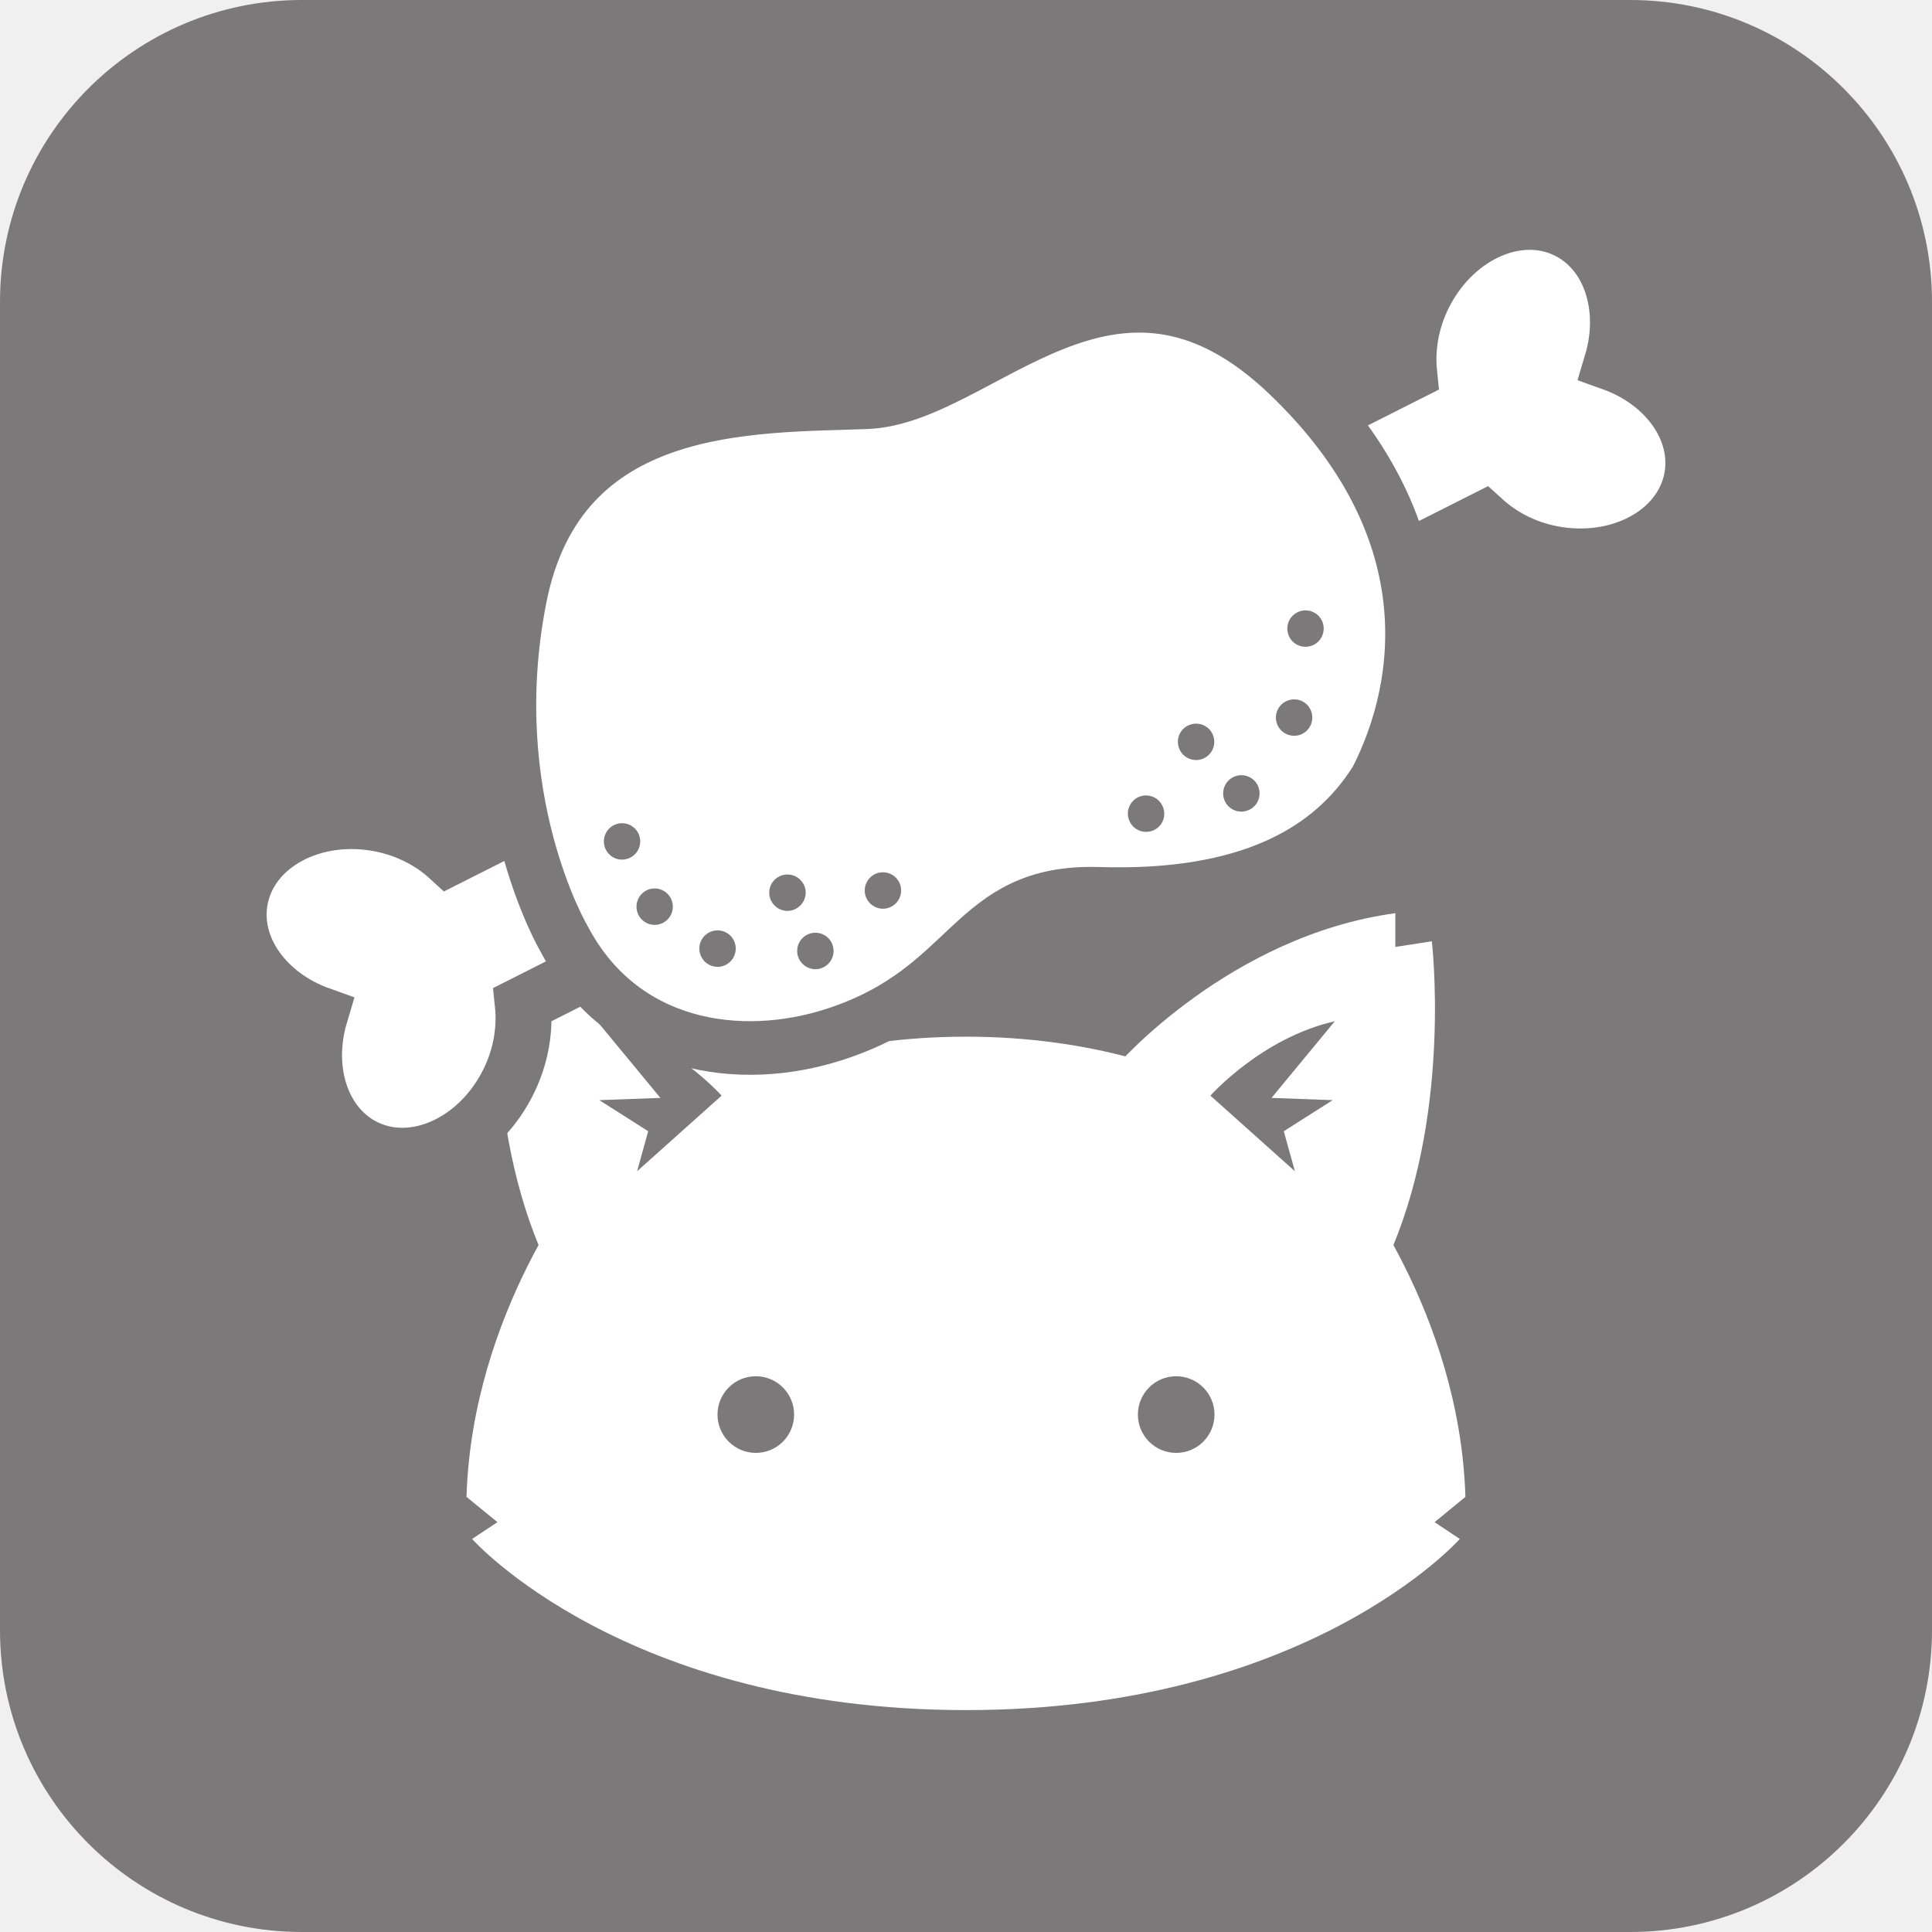
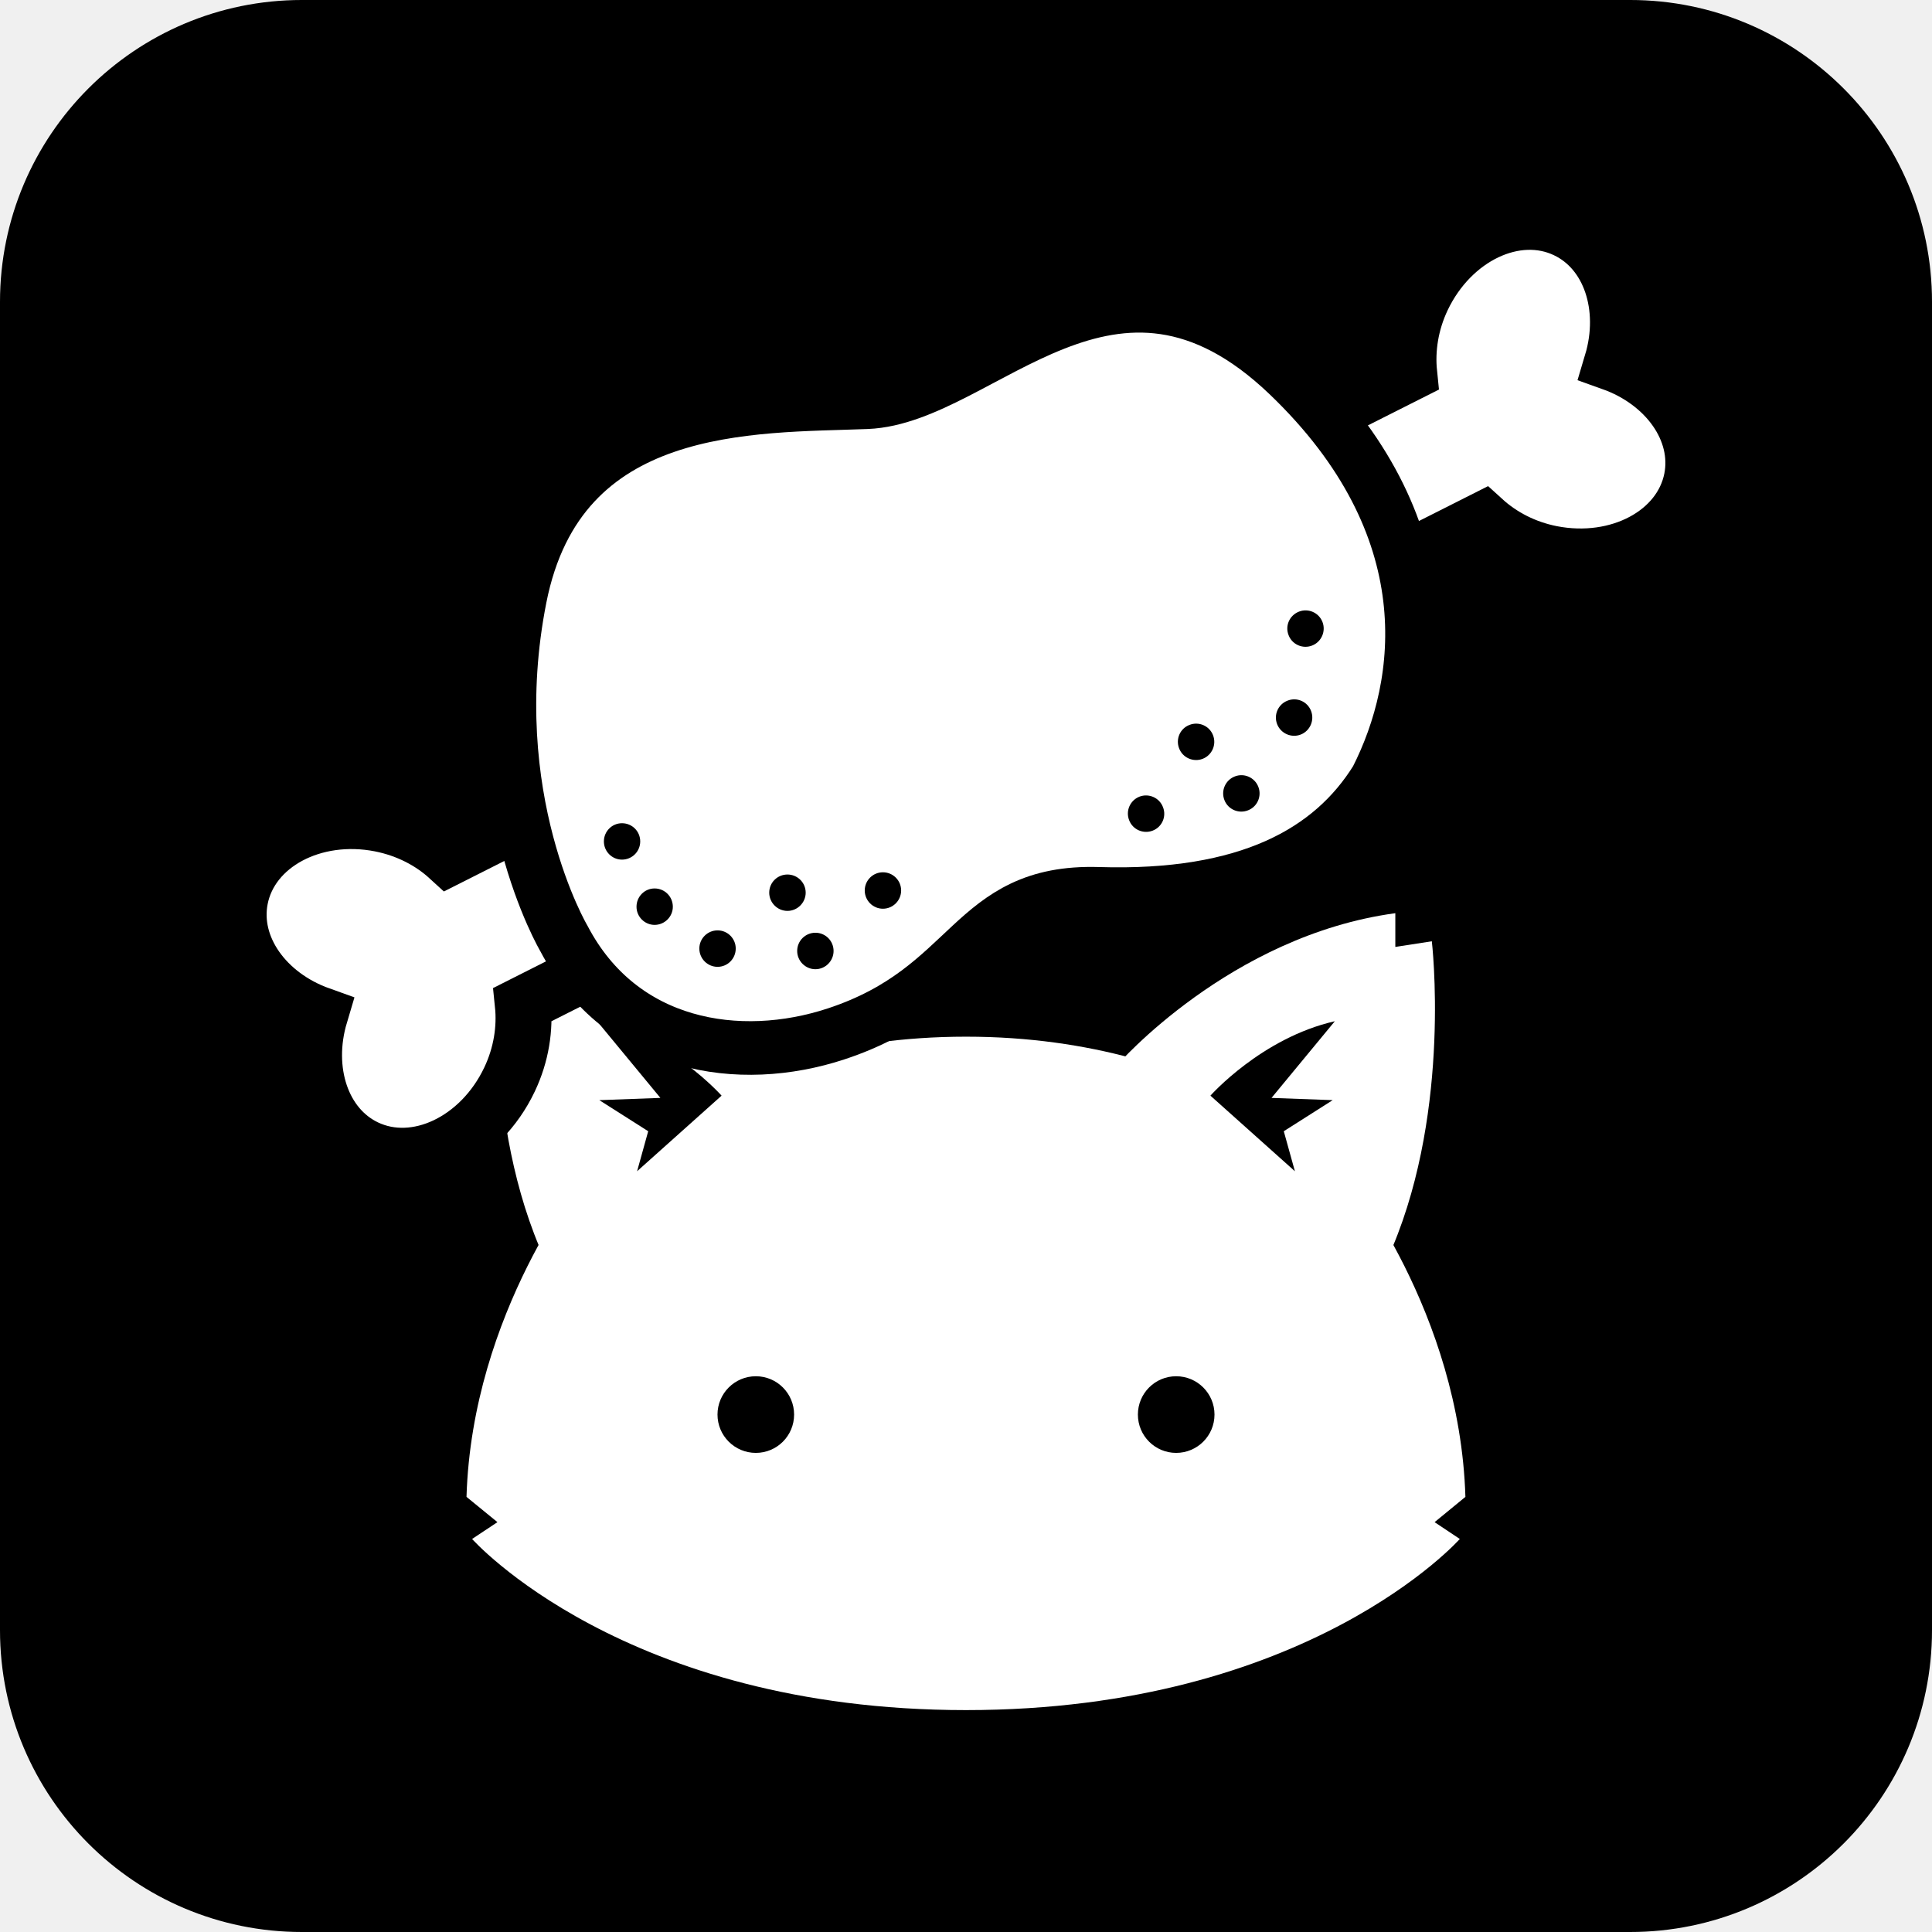
<svg xmlns="http://www.w3.org/2000/svg" width="20mm" height="20mm" viewBox="0 0 20 20" version="1.1" id="svg11722">
  <defs id="defs11716" />
  <g id="layer1" transform="translate(-92.05356,-116.1548)">
-     <g transform="matrix(0.3527778,0,0,-0.3527778,112.0536,133.0299)" id="g2484">
-       <path id="path2486" style="fill:#7b7979;fill-opacity:1;fill-rule:nonzero;stroke:none" d="m 0,0 c 0,-4.893 -3.967,-8.858 -8.859,-8.858 h -38.975 c -4.893,0 -8.859,3.965 -8.859,8.858 v 38.977 c 0,4.891 3.966,8.858 8.859,8.858 H -8.859 C -3.967,47.835 0,43.868 0,38.977 Z" />
+     <g transform="matrix(0.3527778,0,0,-0.3527778,112.0536,133.0299)" id="g2484" style="fill:#000000">
+       <path id="path2486" style="fill:#000000;fill-opacity:1;fill-rule:nonzero;stroke:none" d="m 0,0 c 0,-4.893 -3.967,-8.858 -8.859,-8.858 h -38.975 c -4.893,0 -8.859,3.965 -8.859,8.858 v 38.977 c 0,4.891 3.966,8.858 8.859,8.858 H -8.859 C -3.967,47.835 0,43.868 0,38.977 Z" />
    </g>
    <g transform="matrix(0.3527778,0,0,-0.3527778,103.6221,127.1766)" id="g2488">
      <path id="path2490" style="fill:#ffffff;fill-opacity:1;fill-rule:nonzero;stroke:none" d="m 0,0 c 0,0 3.293,3.786 8.152,4.446 v -0.99 l 1.071,0.166 c 0,0 0.576,-4.858 -1.153,-8.975" />
    </g>
    <g transform="matrix(0.3527778,0,0,-0.3527778,100.4849,127.1766)" id="g2492">
      <path id="path2494" style="fill:#ffffff;fill-opacity:1;fill-rule:nonzero;stroke:none" d="m 0,0 c 0,0 -3.293,3.786 -8.152,4.446 v -0.99 l -1.071,0.166 c 0,0 -0.576,-4.858 1.153,-8.975" />
    </g>
    <g transform="matrix(0.3527778,0,0,-0.3527778,102.0538,133.8577)" id="g2496">
      <path id="path2498" style="fill:#ffffff;fill-opacity:1;fill-rule:nonzero;stroke:none" d="m 0,0 c -10.047,0 -14.494,5.022 -14.494,5.022 l 0.744,0.493 -0.908,0.742 c 0.164,5.435 3.459,9.47 3.459,9.47 0,0 3.787,4.034 11.199,4.034 7.41,0 11.197,-4.034 11.197,-4.034 0,0 3.293,-4.035 3.457,-9.47 L 13.75,5.515 14.49,5.022 C 14.49,5.022 10.045,0 0,0" />
    </g>
-     <g transform="matrix(0.3527778,0,0,-0.3527778,100.2741,130.7982)" id="g2500">
-       <path id="path2502" style="fill:#7b7979;fill-opacity:1;fill-rule:nonzero;stroke:none" d="m 0,0 c 0,-0.622 -0.502,-1.125 -1.123,-1.125 -0.621,0 -1.125,0.503 -1.125,1.125 0,0.62 0.504,1.124 1.125,1.124 C -0.502,1.124 0,0.62 0,0" />
+     <g transform="matrix(0.3527778,0,0,-0.3527778,100.2741,130.7982)" id="g2500" style="fill:#000000">
+       <path id="path2502" style="fill:#000000;fill-opacity:1;fill-rule:nonzero;stroke:none" d="m 0,0 c 0,-0.622 -0.502,-1.125 -1.123,-1.125 -0.621,0 -1.125,0.503 -1.125,1.125 0,0.62 0.504,1.124 1.125,1.124 C -0.502,1.124 0,0.62 0,0" />
    </g>
-     <g transform="matrix(0.3527778,0,0,-0.3527778,104.626,130.7982)" id="g2504">
-       <path id="path2506" style="fill:#7b7979;fill-opacity:1;fill-rule:nonzero;stroke:none" d="m 0,0 c 0,-0.622 -0.504,-1.125 -1.125,-1.125 -0.621,0 -1.123,0.503 -1.123,1.125 0,0.62 0.502,1.124 1.123,1.124 C -0.504,1.124 0,0.62 0,0" />
+     <g transform="matrix(0.3527778,0,0,-0.3527778,104.626,130.7982)" id="g2504" style="fill:#000000">
+       <path id="path2506" style="fill:#000000;fill-opacity:1;fill-rule:nonzero;stroke:none" d="m 0,0 c 0,-0.622 -0.504,-1.125 -1.125,-1.125 -0.621,0 -1.123,0.503 -1.123,1.125 0,0.62 0.502,1.124 1.123,1.124 C -0.504,1.124 0,0.62 0,0" />
    </g>
-     <g transform="matrix(0.3527778,0,0,-0.3527778,105.4583,128.2794)" id="g2508">
-       <path id="path2510" style="fill:#7b7979;fill-opacity:1;fill-rule:nonzero;stroke:none" d="m 0,0 -2.479,2.218 c 0,0 1.5,1.695 3.651,2.184 L -0.686,2.152 1.109,2.086 -0.326,1.174 Z" />
+     <g transform="matrix(0.3527778,0,0,-0.3527778,105.4583,128.2794)" id="g2508" style="fill:#000000">
+       <path id="path2510" style="fill:#000000;fill-opacity:1;fill-rule:nonzero;stroke:none" d="m 0,0 -2.479,2.218 c 0,0 1.5,1.695 3.651,2.184 L -0.686,2.152 1.109,2.086 -0.326,1.174 Z" />
    </g>
-     <g transform="matrix(0.3527778,0,0,-0.3527778,98.64874,128.2794)" id="g2512">
-       <path id="path2514" style="fill:#7b7979;fill-opacity:1;fill-rule:nonzero;stroke:none" d="m 0,0 2.479,2.218 c 0,0 -1.5,1.695 -3.653,2.184 L 0.684,2.152 -1.109,2.086 0.326,1.174 Z" />
+     <g transform="matrix(0.3527778,0,0,-0.3527778,98.64874,128.2794)" id="g2512" style="fill:#000000">
+       <path id="path2514" style="fill:#000000;fill-opacity:1;fill-rule:nonzero;stroke:none" d="m 0,0 2.479,2.218 c 0,0 -1.5,1.695 -3.653,2.184 L 0.684,2.152 -1.109,2.086 0.326,1.174 Z" />
    </g>
    <g transform="matrix(0.3527778,0,0,-0.3527778,108.7401,119.9104)" id="g2516">
      <path id="path2518" style="fill:#ffffff;fill-opacity:1;fill-rule:nonzero;stroke:none" d="M 0,0 C 0.486,1.623 -0.049,3.282 -1.35,3.898 -2.818,4.597 -4.703,3.7 -5.561,1.896 -5.908,1.163 -6.021,0.396 -5.949,-0.307 l -28.19,-14.219 c -0.521,0.477 -1.205,0.836 -2,0.994 -1.959,0.385 -3.8,-0.599 -4.113,-2.195 -0.277,-1.416 0.744,-2.833 2.344,-3.405 -0.485,-1.625 0.051,-3.282 1.349,-3.9 1.469,-0.698 3.356,0.199 4.211,2.003 0.348,0.733 0.461,1.504 0.389,2.202 l 28.191,14.221 c 0.522,-0.475 1.204,-0.838 1.997,-0.994 1.959,-0.383 3.8,0.598 4.115,2.195 C 2.621,-1.989 1.6,-0.571 0,0" />
    </g>
-     <g transform="matrix(0.3527778,0,0,-0.3527778,108.7401,119.9104)" id="g2520">
-       <path id="path2522" style="fill:none;stroke:#7b7979;stroke-width:1.641;stroke-linecap:butt;stroke-linejoin:miter;stroke-miterlimit:4;stroke-dasharray:none;stroke-opacity:1" d="M 0,0 C 0.486,1.623 -0.049,3.282 -1.35,3.898 -2.818,4.597 -4.703,3.7 -5.561,1.896 -5.908,1.163 -6.021,0.396 -5.949,-0.307 l -28.19,-14.219 c -0.521,0.477 -1.205,0.836 -2,0.994 -1.959,0.385 -3.8,-0.599 -4.113,-2.195 -0.277,-1.416 0.744,-2.833 2.344,-3.405 -0.485,-1.625 0.051,-3.282 1.349,-3.9 1.469,-0.698 3.356,0.199 4.211,2.003 0.348,0.733 0.461,1.504 0.389,2.202 l 28.191,14.221 c 0.522,-0.475 1.204,-0.838 1.997,-0.994 1.959,-0.383 3.8,0.598 4.115,2.195 C 2.621,-1.989 1.6,-0.571 0,0 Z" />
+     <g transform="matrix(0.3527778,0,0,-0.3527778,108.7401,119.9104)" id="g2520" style="stroke:#000000">
+       <path id="path2522" style="fill:none;stroke:#000000;stroke-width:1.641;stroke-linecap:butt;stroke-linejoin:miter;stroke-miterlimit:4;stroke-dasharray:none;stroke-opacity:1" d="M 0,0 C 0.486,1.623 -0.049,3.282 -1.35,3.898 -2.818,4.597 -4.703,3.7 -5.561,1.896 -5.908,1.163 -6.021,0.396 -5.949,-0.307 l -28.19,-14.219 c -0.521,0.477 -1.205,0.836 -2,0.994 -1.959,0.385 -3.8,-0.599 -4.113,-2.195 -0.277,-1.416 0.744,-2.833 2.344,-3.405 -0.485,-1.625 0.051,-3.282 1.349,-3.9 1.469,-0.698 3.356,0.199 4.211,2.003 0.348,0.733 0.461,1.504 0.389,2.202 l 28.191,14.221 c 0.522,-0.475 1.204,-0.838 1.997,-0.994 1.959,-0.383 3.8,0.598 4.115,2.195 C 2.621,-1.989 1.6,-0.571 0,0 Z" />
    </g>
    <g transform="matrix(0.3527778,0,0,-0.3527778,97.8915,125.8706)" id="g2524">
      <path id="path2526" style="fill:#ffffff;fill-opacity:1;fill-rule:nonzero;stroke:none" d="m 0,0 c 0,0 -2.447,4.138 -1.289,10.004 1.158,5.869 6.826,5.602 10.176,5.734 3.347,0.135 7.211,5.735 12.365,0.801 C 25.889,12.098 25.275,7.485 23.842,4.67 22.52,2.543 20.057,1.177 15.682,1.312 11.904,1.428 12.043,-1.464 7.986,-2.798 5.15,-3.733 1.676,-3.199 0,0" />
    </g>
-     <g transform="matrix(0.3527778,0,0,-0.3527778,97.8915,125.8706)" id="g2528">
-       <path id="path2530" style="fill:none;stroke:#7b7979;stroke-width:1.573;stroke-linecap:butt;stroke-linejoin:miter;stroke-miterlimit:4;stroke-dasharray:none;stroke-opacity:1" d="m 0,0 c 0,0 -2.447,4.138 -1.289,10.004 1.158,5.869 6.826,5.602 10.176,5.734 3.347,0.135 7.211,5.735 12.365,0.801 C 25.889,12.098 25.275,7.485 23.842,4.67 22.52,2.543 20.057,1.177 15.682,1.312 11.904,1.428 12.043,-1.464 7.986,-2.798 5.15,-3.733 1.676,-3.199 0,0 Z" />
+     <g transform="matrix(0.3527778,0,0,-0.3527778,97.8915,125.8706)" id="g2528" style="stroke:#000000">
+       <path id="path2530" style="fill:none;stroke:#000000;stroke-width:1.573;stroke-linecap:butt;stroke-linejoin:miter;stroke-miterlimit:4;stroke-dasharray:none;stroke-opacity:1" d="m 0,0 c 0,0 -2.447,4.138 -1.289,10.004 1.158,5.869 6.826,5.602 10.176,5.734 3.347,0.135 7.211,5.735 12.365,0.801 C 25.889,12.098 25.275,7.485 23.842,4.67 22.52,2.543 20.057,1.177 15.682,1.312 11.904,1.428 12.043,-1.464 7.986,-2.798 5.15,-3.733 1.676,-3.199 0,0 Z" />
    </g>
-     <g transform="matrix(0.3527778,0,0,-0.3527778,98.68112,124.8652)" id="g2532">
-       <path id="path2534" style="fill:#7b7979;fill-opacity:1;fill-rule:nonzero;stroke:none" d="m 0,0 c 0,-0.294 -0.238,-0.534 -0.535,-0.534 -0.293,0 -0.531,0.24 -0.531,0.534 0,0.297 0.238,0.534 0.531,0.534 C -0.238,0.534 0,0.297 0,0" />
+     <g transform="matrix(0.3527778,0,0,-0.3527778,98.68112,124.8652)" id="g2532" style="fill:#000000">
+       <path id="path2534" style="fill:#000000;fill-opacity:1;fill-rule:nonzero;stroke:none" d="m 0,0 c 0,-0.294 -0.238,-0.534 -0.535,-0.534 -0.293,0 -0.531,0.24 -0.531,0.534 0,0.297 0.238,0.534 0.531,0.534 C -0.238,0.534 0,0.297 0,0" />
    </g>
-     <g transform="matrix(0.3527778,0,0,-0.3527778,99.01873,125.5415)" id="g2536">
-       <path id="path2538" style="fill:#7b7979;fill-opacity:1;fill-rule:nonzero;stroke:none" d="m 0,0 c 0,-0.291 -0.24,-0.532 -0.535,-0.532 -0.293,0 -0.531,0.241 -0.531,0.532 0,0.3 0.238,0.537 0.531,0.537 C -0.24,0.537 0,0.3 0,0" />
+     <g transform="matrix(0.3527778,0,0,-0.3527778,99.01873,125.5415)" id="g2536" style="fill:#000000">
+       <path id="path2538" style="fill:#000000;fill-opacity:1;fill-rule:nonzero;stroke:none" d="m 0,0 c 0,-0.291 -0.24,-0.532 -0.535,-0.532 -0.293,0 -0.531,0.241 -0.531,0.532 0,0.3 0.238,0.537 0.531,0.537 C -0.24,0.537 0,0.3 0,0" />
    </g>
-     <g transform="matrix(0.3527778,0,0,-0.3527778,99.66985,125.974)" id="g2540">
-       <path id="path2542" style="fill:#7b7979;fill-opacity:1;fill-rule:nonzero;stroke:none" d="m 0,0 c 0,-0.297 -0.238,-0.537 -0.533,-0.537 -0.295,0 -0.535,0.24 -0.535,0.537 0,0.293 0.24,0.533 0.535,0.533 C -0.238,0.533 0,0.293 0,0" />
+     <g transform="matrix(0.3527778,0,0,-0.3527778,99.66985,125.974)" id="g2540" style="fill:#000000">
+       <path id="path2542" style="fill:#000000;fill-opacity:1;fill-rule:nonzero;stroke:none" d="m 0,0 c 0,-0.297 -0.238,-0.537 -0.533,-0.537 -0.295,0 -0.535,0.24 -0.535,0.537 0,0.293 0.24,0.533 0.535,0.533 C -0.238,0.533 0,0.293 0,0" />
    </g>
-     <g transform="matrix(0.3527778,0,0,-0.3527778,100.6827,125.9993)" id="g2544">
-       <path id="path2546" style="fill:#7b7979;fill-opacity:1;fill-rule:nonzero;stroke:none" d="m 0,0 c 0,-0.292 -0.238,-0.535 -0.533,-0.535 -0.295,0 -0.535,0.243 -0.535,0.535 0,0.298 0.24,0.535 0.535,0.535 C -0.238,0.535 0,0.298 0,0" />
+     <g transform="matrix(0.3527778,0,0,-0.3527778,100.6827,125.9993)" id="g2544" style="fill:#000000">
+       <path id="path2546" style="fill:#000000;fill-opacity:1;fill-rule:nonzero;stroke:none" d="m 0,0 c 0,-0.292 -0.238,-0.535 -0.533,-0.535 -0.295,0 -0.535,0.243 -0.535,0.535 0,0.298 0.24,0.535 0.535,0.535 C -0.238,0.535 0,0.298 0,0" />
    </g>
-     <g transform="matrix(0.3527778,0,0,-0.3527778,101.3821,125.3731)" id="g2548">
-       <path id="path2550" style="fill:#7b7979;fill-opacity:1;fill-rule:nonzero;stroke:none" d="m 0,0 c 0,-0.295 -0.24,-0.535 -0.535,-0.535 -0.293,0 -0.533,0.24 -0.533,0.535 0,0.297 0.24,0.534 0.533,0.534 C -0.24,0.534 0,0.297 0,0" />
+     <g transform="matrix(0.3527778,0,0,-0.3527778,101.3821,125.3731)" id="g2548" style="fill:#000000">
+       <path id="path2550" style="fill:#000000;fill-opacity:1;fill-rule:nonzero;stroke:none" d="m 0,0 c 0,-0.295 -0.24,-0.535 -0.535,-0.535 -0.293,0 -0.533,0.24 -0.533,0.535 0,0.297 0.24,0.534 0.533,0.534 C -0.24,0.534 0,0.297 0,0" />
    </g>
-     <g transform="matrix(0.3527778,0,0,-0.3527778,100.394,125.3957)" id="g2552">
-       <path id="path2554" style="fill:#7b7979;fill-opacity:1;fill-rule:nonzero;stroke:none" d="m 0,0 c 0,-0.292 -0.242,-0.535 -0.535,-0.535 -0.295,0 -0.535,0.243 -0.535,0.535 0,0.296 0.24,0.533 0.535,0.533 C -0.242,0.533 0,0.296 0,0" />
+     <g transform="matrix(0.3527778,0,0,-0.3527778,100.394,125.3957)" id="g2552" style="fill:#000000">
+       <path id="path2554" style="fill:#000000;fill-opacity:1;fill-rule:nonzero;stroke:none" d="m 0,0 c 0,-0.292 -0.242,-0.535 -0.535,-0.535 -0.295,0 -0.535,0.243 -0.535,0.535 0,0.296 0.24,0.533 0.535,0.533 C -0.242,0.533 0,0.296 0,0" />
    </g>
-     <g transform="matrix(0.3527778,0,0,-0.3527778,105.3929,122.7301)" id="g2556">
-       <path id="path2558" style="fill:#7b7979;fill-opacity:1;fill-rule:nonzero;stroke:none" d="M 0,0 C 0.104,-0.275 0.416,-0.412 0.691,-0.304 0.963,-0.199 1.102,0.114 0.994,0.389 0.887,0.664 0.576,0.797 0.305,0.691 0.029,0.583 -0.109,0.278 0,0" />
+     <g transform="matrix(0.3527778,0,0,-0.3527778,105.3929,122.7301)" id="g2556" style="fill:#000000">
+       <path id="path2558" style="fill:#000000;fill-opacity:1;fill-rule:nonzero;stroke:none" d="M 0,0 C 0.104,-0.275 0.416,-0.412 0.691,-0.304 0.963,-0.199 1.102,0.114 0.994,0.389 0.887,0.664 0.576,0.797 0.305,0.691 0.029,0.583 -0.109,0.278 0,0" />
    </g>
-     <g transform="matrix(0.3527778,0,0,-0.3527778,105.2743,123.6513)" id="g2560">
-       <path id="path2562" style="fill:#7b7979;fill-opacity:1;fill-rule:nonzero;stroke:none" d="M 0,0 C 0.107,-0.274 0.418,-0.412 0.693,-0.305 0.967,-0.197 1.102,0.113 0.996,0.388 0.889,0.666 0.578,0.799 0.305,0.69 0.031,0.584 -0.107,0.277 0,0" />
+     <g transform="matrix(0.3527778,0,0,-0.3527778,105.2743,123.6513)" id="g2560" style="fill:#000000">
+       <path id="path2562" style="fill:#000000;fill-opacity:1;fill-rule:nonzero;stroke:none" d="M 0,0 C 0.107,-0.274 0.418,-0.412 0.693,-0.305 0.967,-0.197 1.102,0.113 0.996,0.388 0.889,0.666 0.578,0.799 0.305,0.69 0.031,0.584 -0.107,0.277 0,0" />
    </g>
-     <g transform="matrix(0.3527778,0,0,-0.3527778,104.7286,124.4369)" id="g2564">
-       <path id="path2566" style="fill:#7b7979;fill-opacity:1;fill-rule:nonzero;stroke:none" d="M 0,0 C 0.105,-0.275 0.418,-0.41 0.691,-0.302 0.967,-0.197 1.102,0.114 0.996,0.387 0.889,0.664 0.578,0.801 0.303,0.692 0.029,0.585 -0.107,0.276 0,0" />
+     <g transform="matrix(0.3527778,0,0,-0.3527778,104.7286,124.4369)" id="g2564" style="fill:#000000">
+       <path id="path2566" style="fill:#000000;fill-opacity:1;fill-rule:nonzero;stroke:none" d="M 0,0 C 0.105,-0.275 0.418,-0.41 0.691,-0.302 0.967,-0.197 1.102,0.114 0.996,0.387 0.889,0.664 0.578,0.801 0.303,0.692 0.029,0.585 -0.107,0.276 0,0" />
    </g>
-     <g transform="matrix(0.3527778,0,0,-0.3527778,103.7426,124.6461)" id="g2568">
-       <path id="path2570" style="fill:#7b7979;fill-opacity:1;fill-rule:nonzero;stroke:none" d="M 0,0 C 0.105,-0.276 0.416,-0.41 0.689,-0.305 0.965,-0.2 1.102,0.111 0.992,0.386 0.887,0.663 0.576,0.797 0.303,0.693 0.027,0.585 -0.109,0.275 0,0" />
+     <g transform="matrix(0.3527778,0,0,-0.3527778,103.7426,124.6461)" id="g2568" style="fill:#000000">
+       <path id="path2570" style="fill:#000000;fill-opacity:1;fill-rule:nonzero;stroke:none" d="M 0,0 C 0.105,-0.276 0.416,-0.41 0.689,-0.305 0.965,-0.2 1.102,0.111 0.992,0.386 0.887,0.663 0.576,0.797 0.303,0.693 0.027,0.585 -0.109,0.275 0,0" />
    </g>
-     <g transform="matrix(0.3527778,0,0,-0.3527778,104.2601,123.9028)" id="g2572">
-       <path id="path2574" style="fill:#7b7979;fill-opacity:1;fill-rule:nonzero;stroke:none" d="M 0,0 C 0.105,-0.274 0.416,-0.41 0.691,-0.304 0.965,-0.197 1.102,0.113 0.994,0.389 0.887,0.664 0.578,0.799 0.303,0.691 0.027,0.586 -0.109,0.276 0,0" />
+     <g transform="matrix(0.3527778,0,0,-0.3527778,104.2601,123.9028)" id="g2572" style="fill:#000000">
+       <path id="path2574" style="fill:#000000;fill-opacity:1;fill-rule:nonzero;stroke:none" d="M 0,0 C 0.105,-0.274 0.416,-0.41 0.691,-0.304 0.965,-0.197 1.102,0.113 0.994,0.389 0.887,0.664 0.578,0.799 0.303,0.691 0.027,0.586 -0.109,0.276 0,0" />
    </g>
  </g>
</svg>
